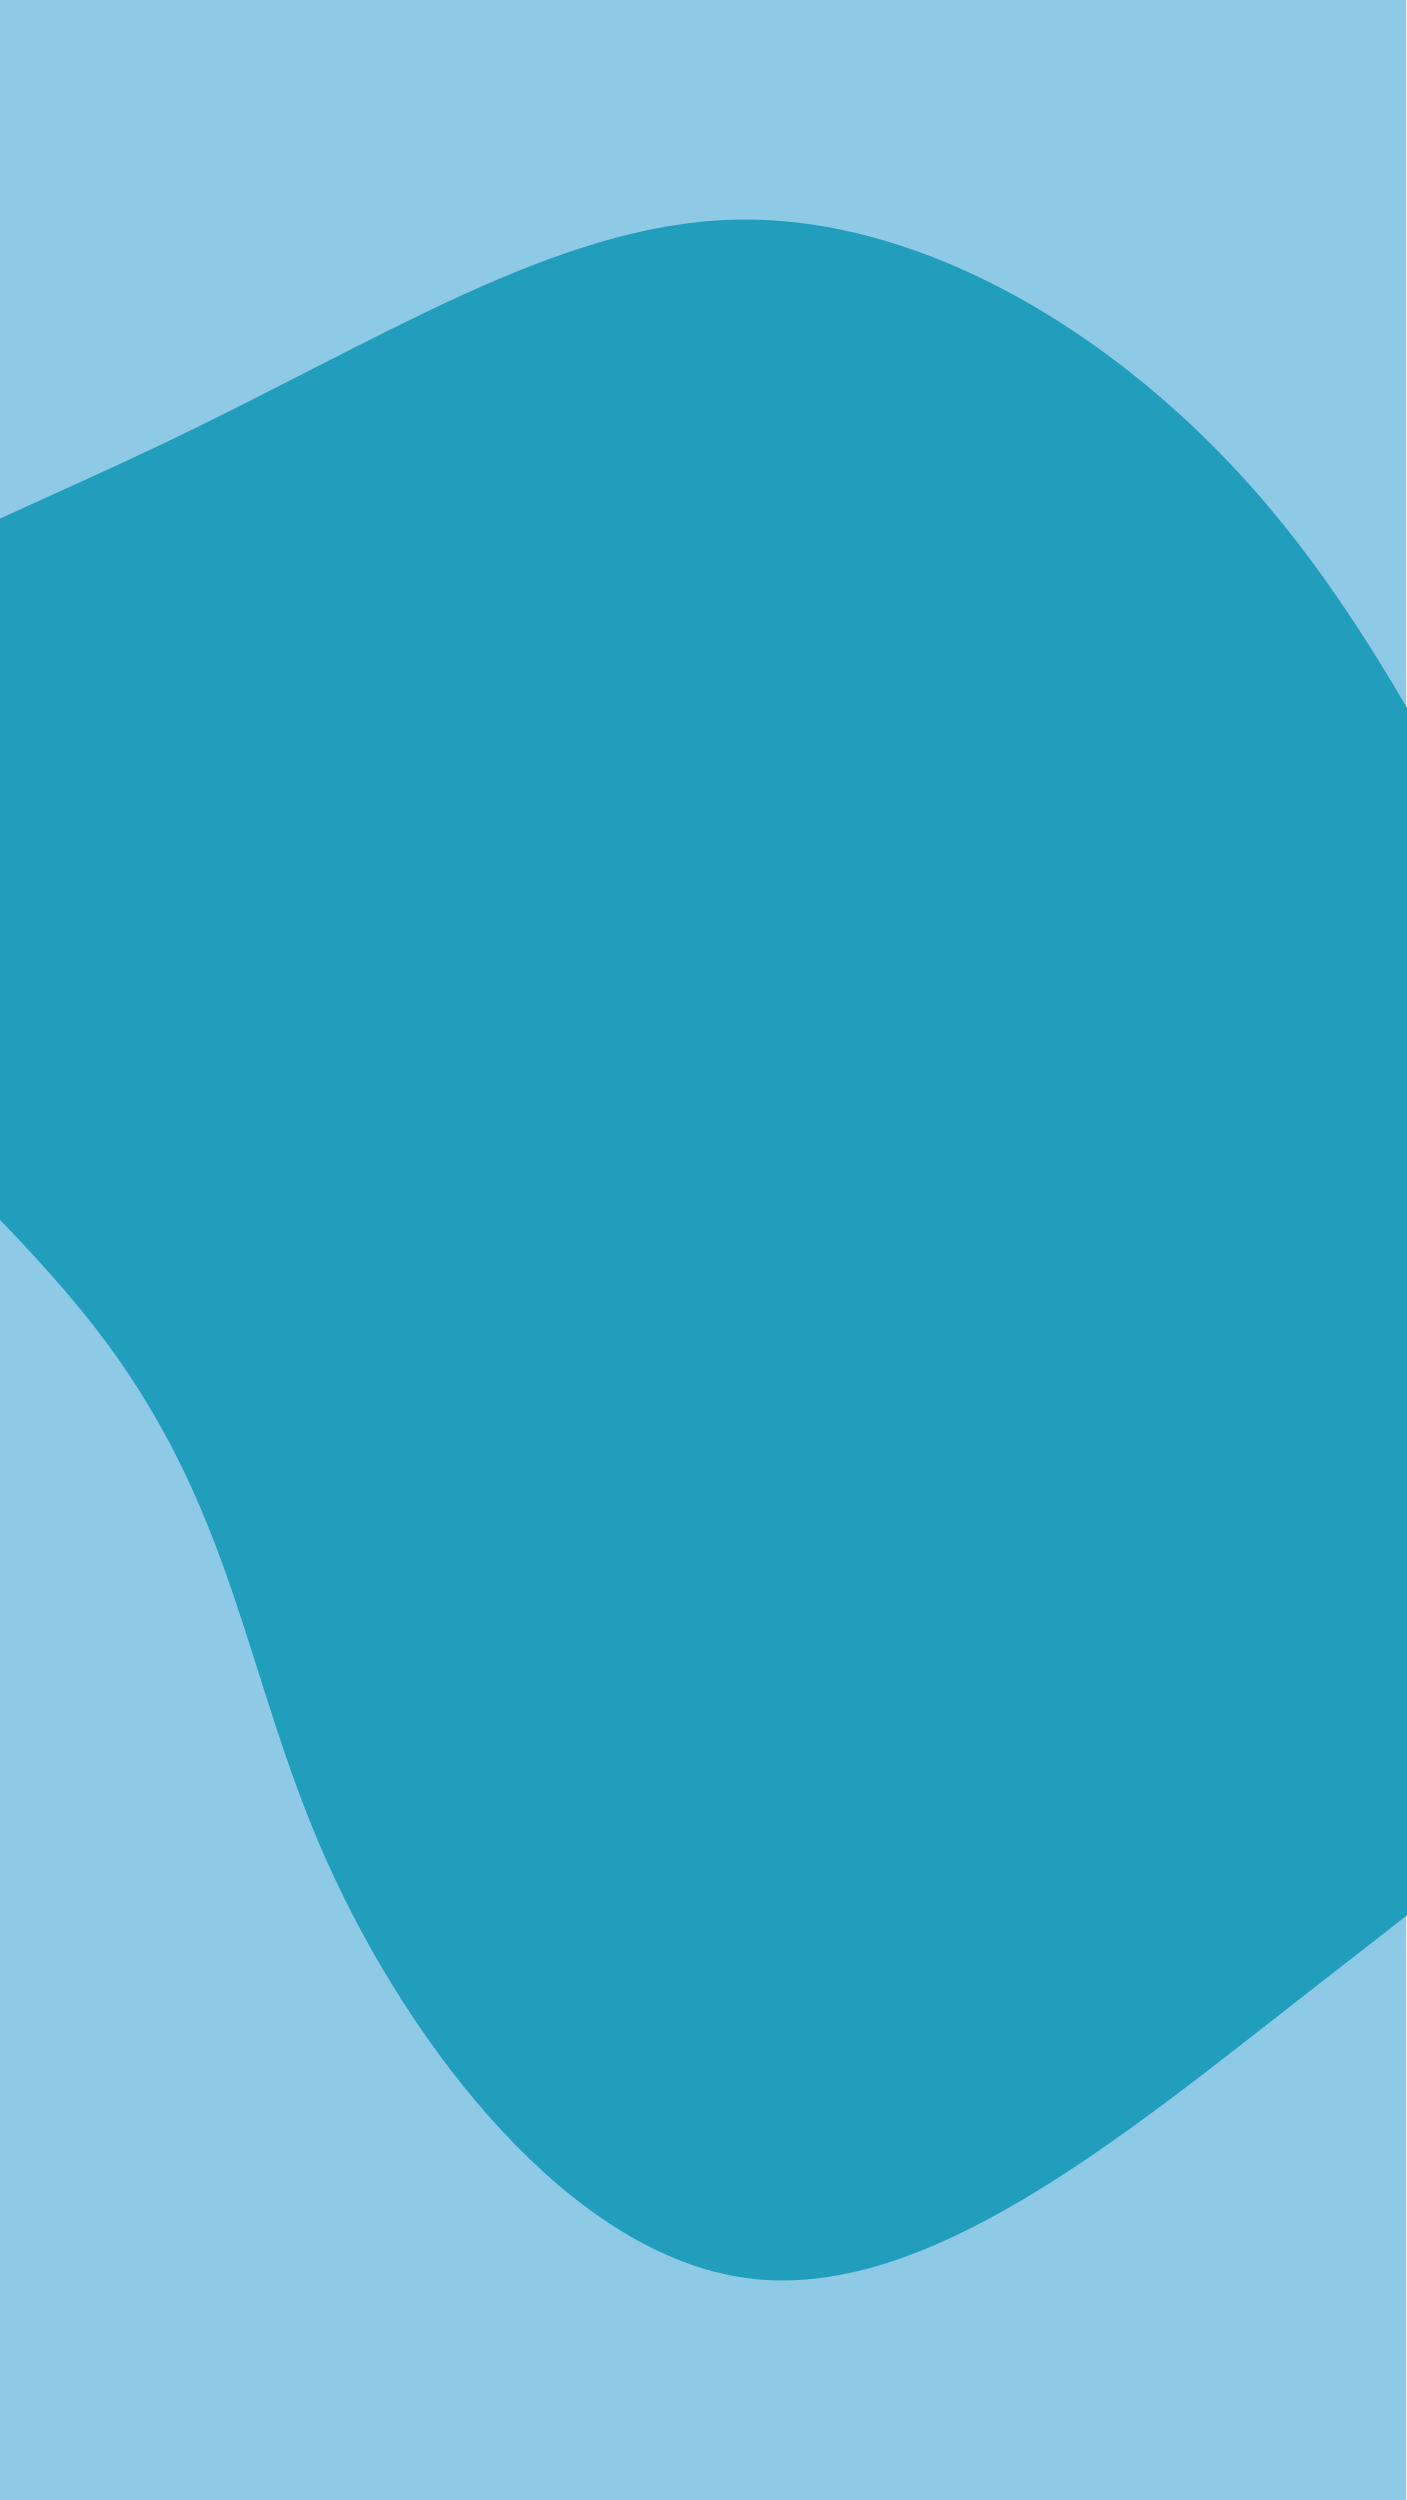
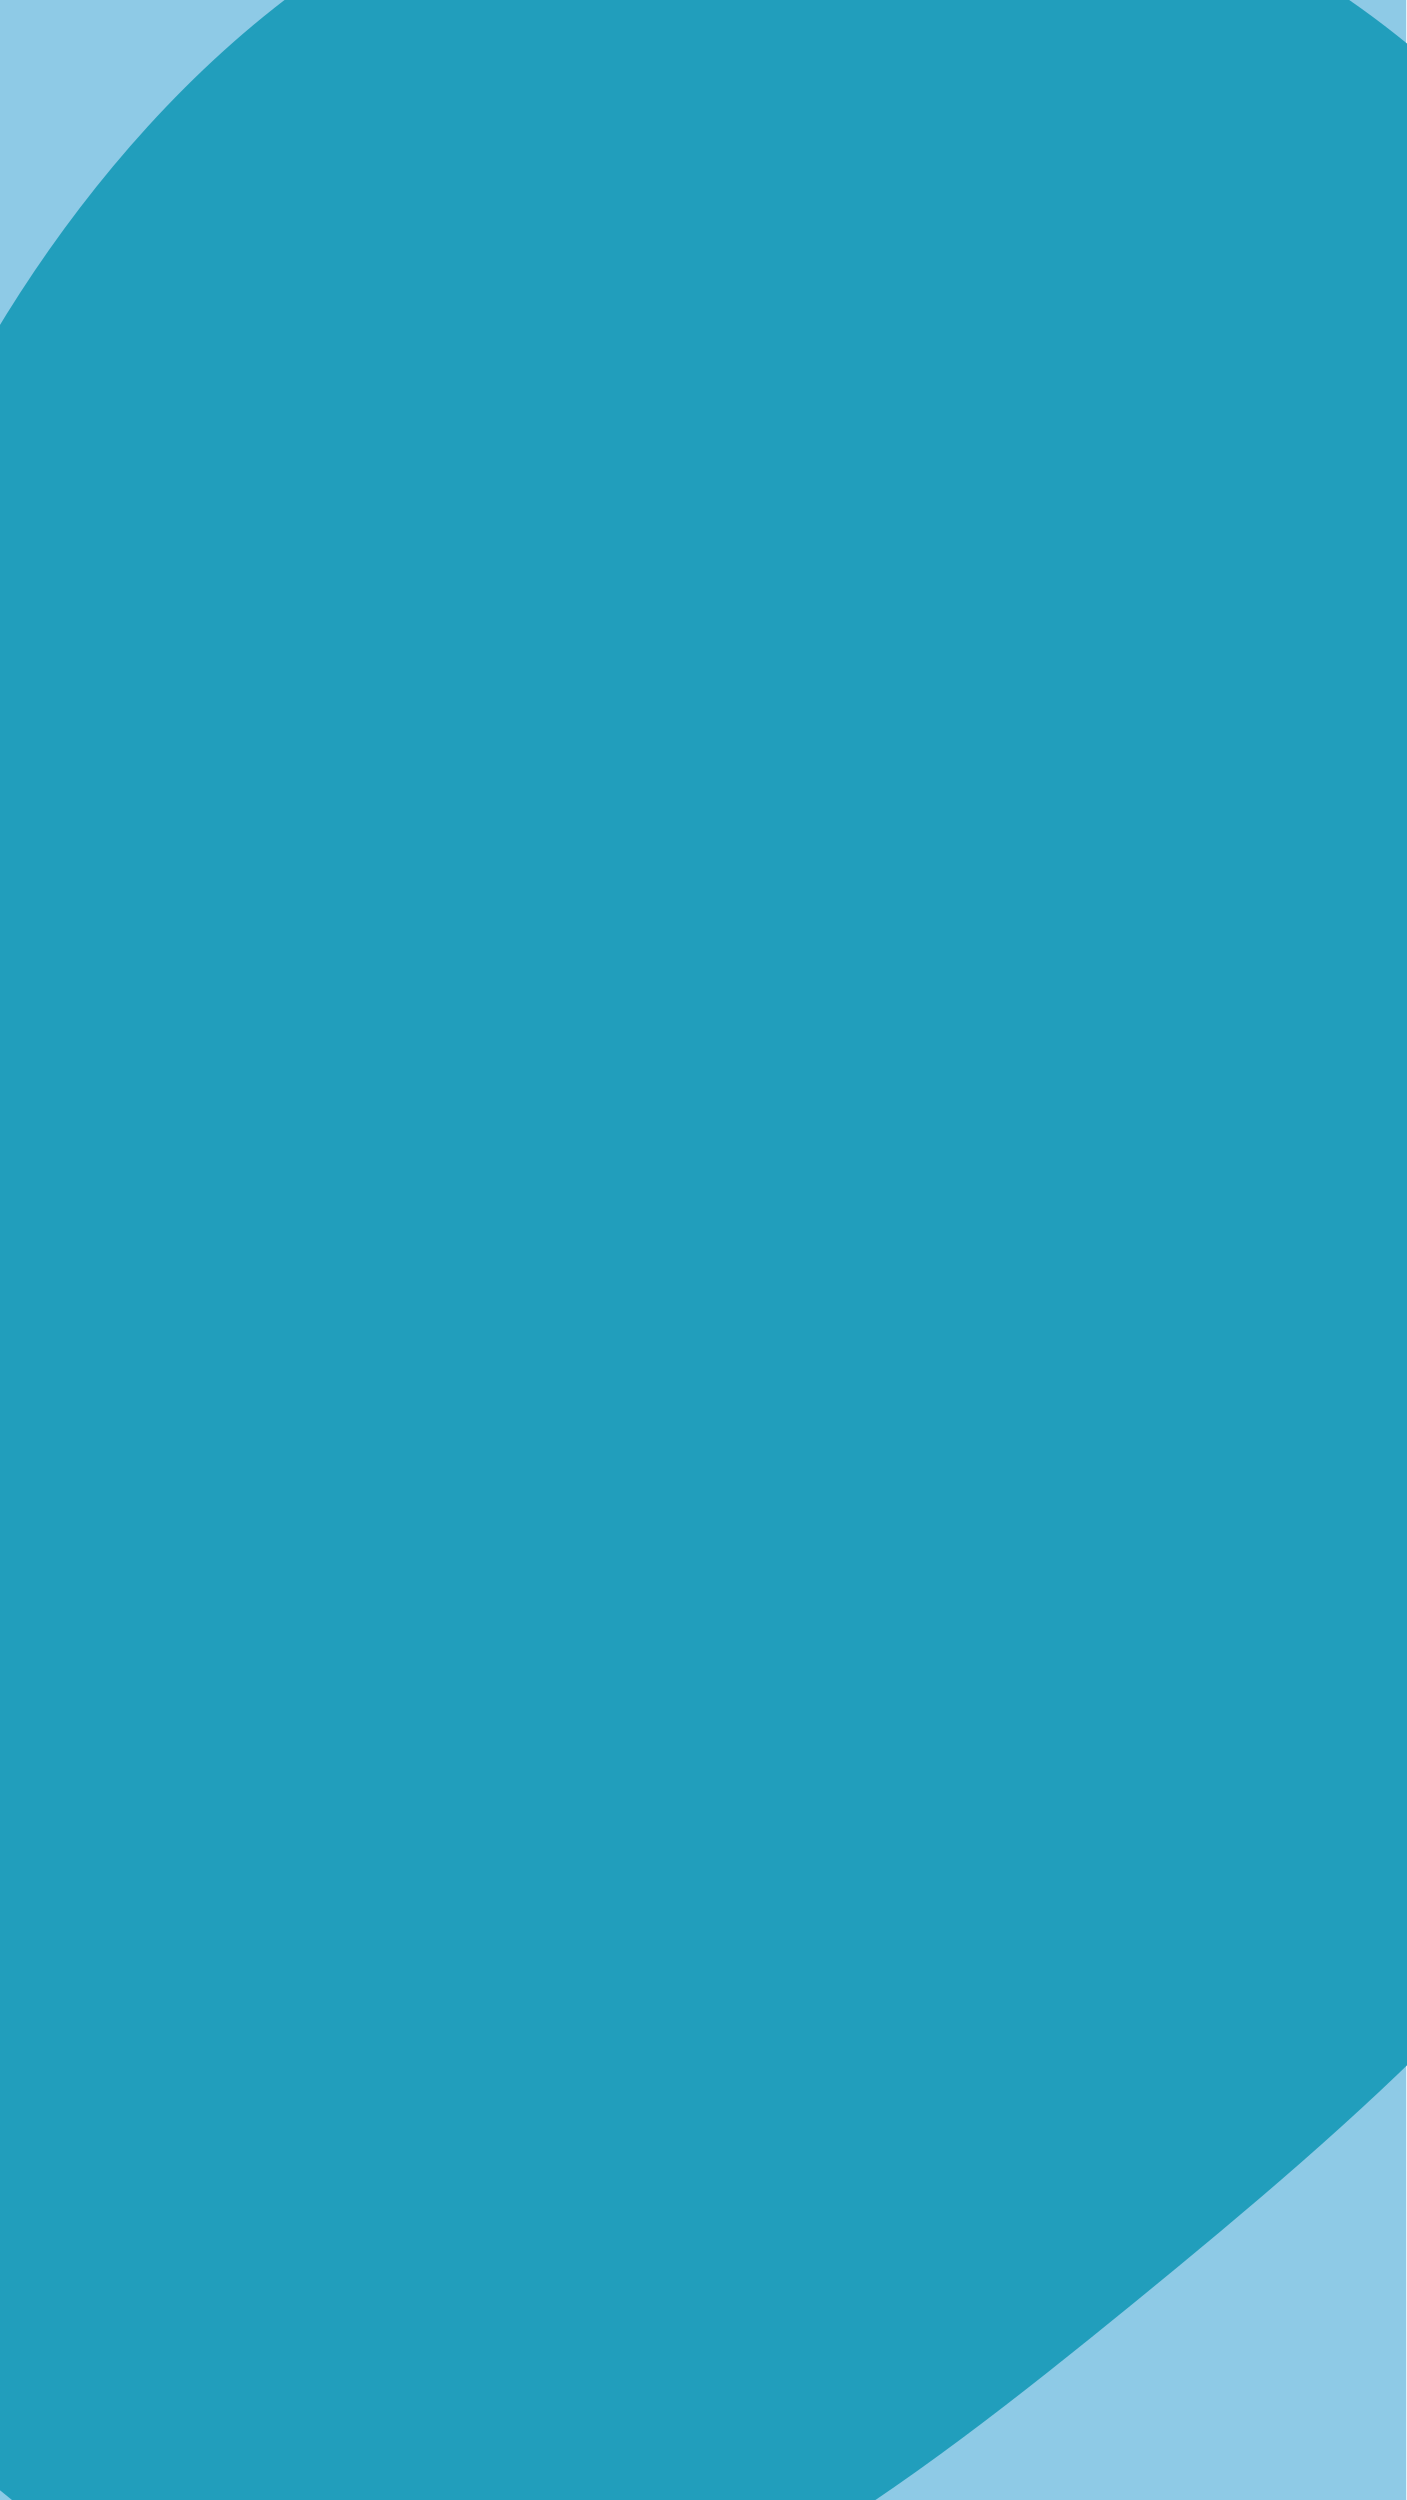
<svg xmlns="http://www.w3.org/2000/svg" id="visual" viewBox="0 0 540 960" preserveAspectRatio="none" height="100vh" width="100vw" version="1.1">
  <rect x="0" y="0" width="540" height="960" fill="#8ECAE6" />
-   <g transform="translate(280.561 452.6456)">
-     <path d="M189.7 -276.8C240 -224.7 270.7 -161.3 310.2 -89.2C349.7 -17 397.9 64 384.8 131.5C371.8 199.1 297.6 253.3 223.2 311.3C148.9 369.3 74.5 431.1 6.5 422.2C-61.5 413.3 -123 333.7 -155.1 262C-187.2 190.2 -189.9 126.4 -244.8 56.2C-299.6 -13.9 -406.6 -90.4 -408.1 -147.1C-409.6 -203.7 -305.6 -240.6 -220 -281.3C-134.4 -322 -67.2 -366.5 1.3 -368.3C69.8 -370 139.5 -329 189.7 -276.8" fill="#219EBC" />
+   <g transform="translate(161.4224 498.949)">
+     <path d="M361 -495.9C457.6 -426.8 518.4 -307.5 539.9 -188C561.4 -68.5 543.7 51.2 493.8 146.7C443.9 242.3 361.8 313.7 274.2 385.2C186.5 456.7 93.3 528.4 1 527C-91.3 525.7 -182.6 451.3 -243.9 371.3C-305.3 291.2 -336.7 205.4 -331.1 129.5C-325.6 53.7 -283.2 -12.3 -259.4 -83.9C-235.5 -155.4 -230.3 -232.6 -190.2 -320.1C-150.1 -407.6 -75 -505.3 28.6 -544.7C132.3 -584 264.5 -565.1 361 -495.9" fill="#219EBC" />
  </g>
</svg>
